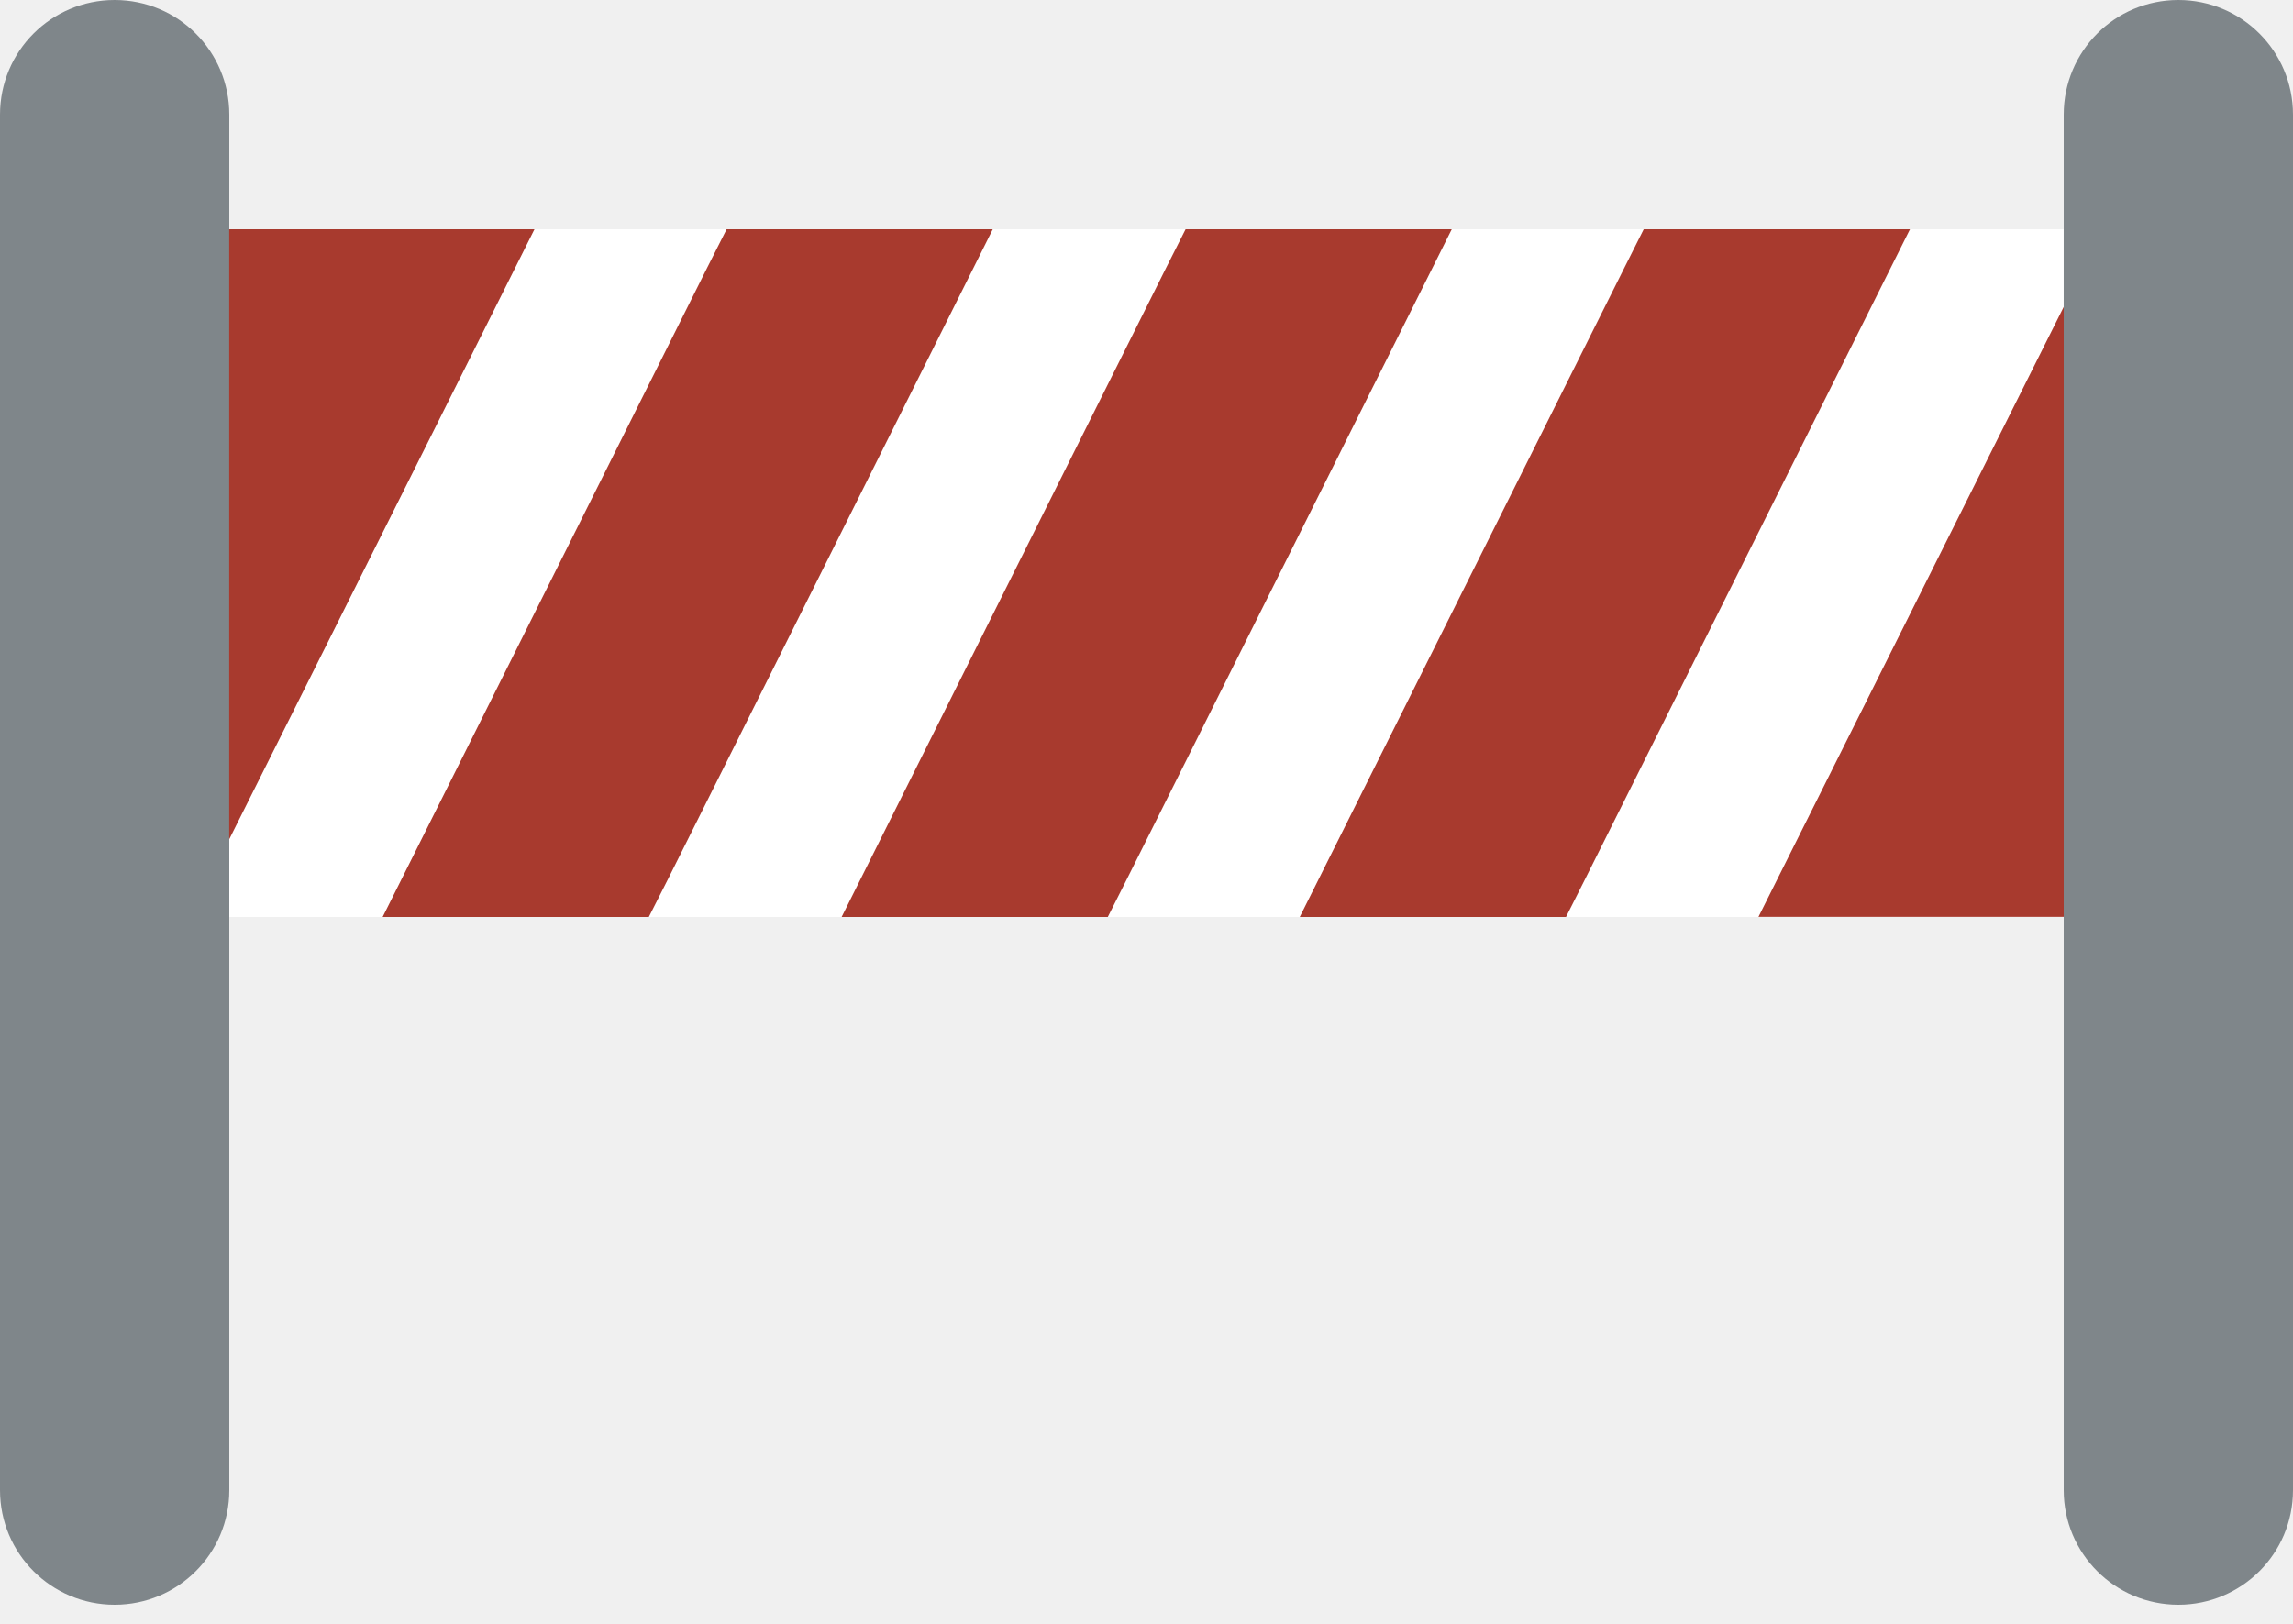
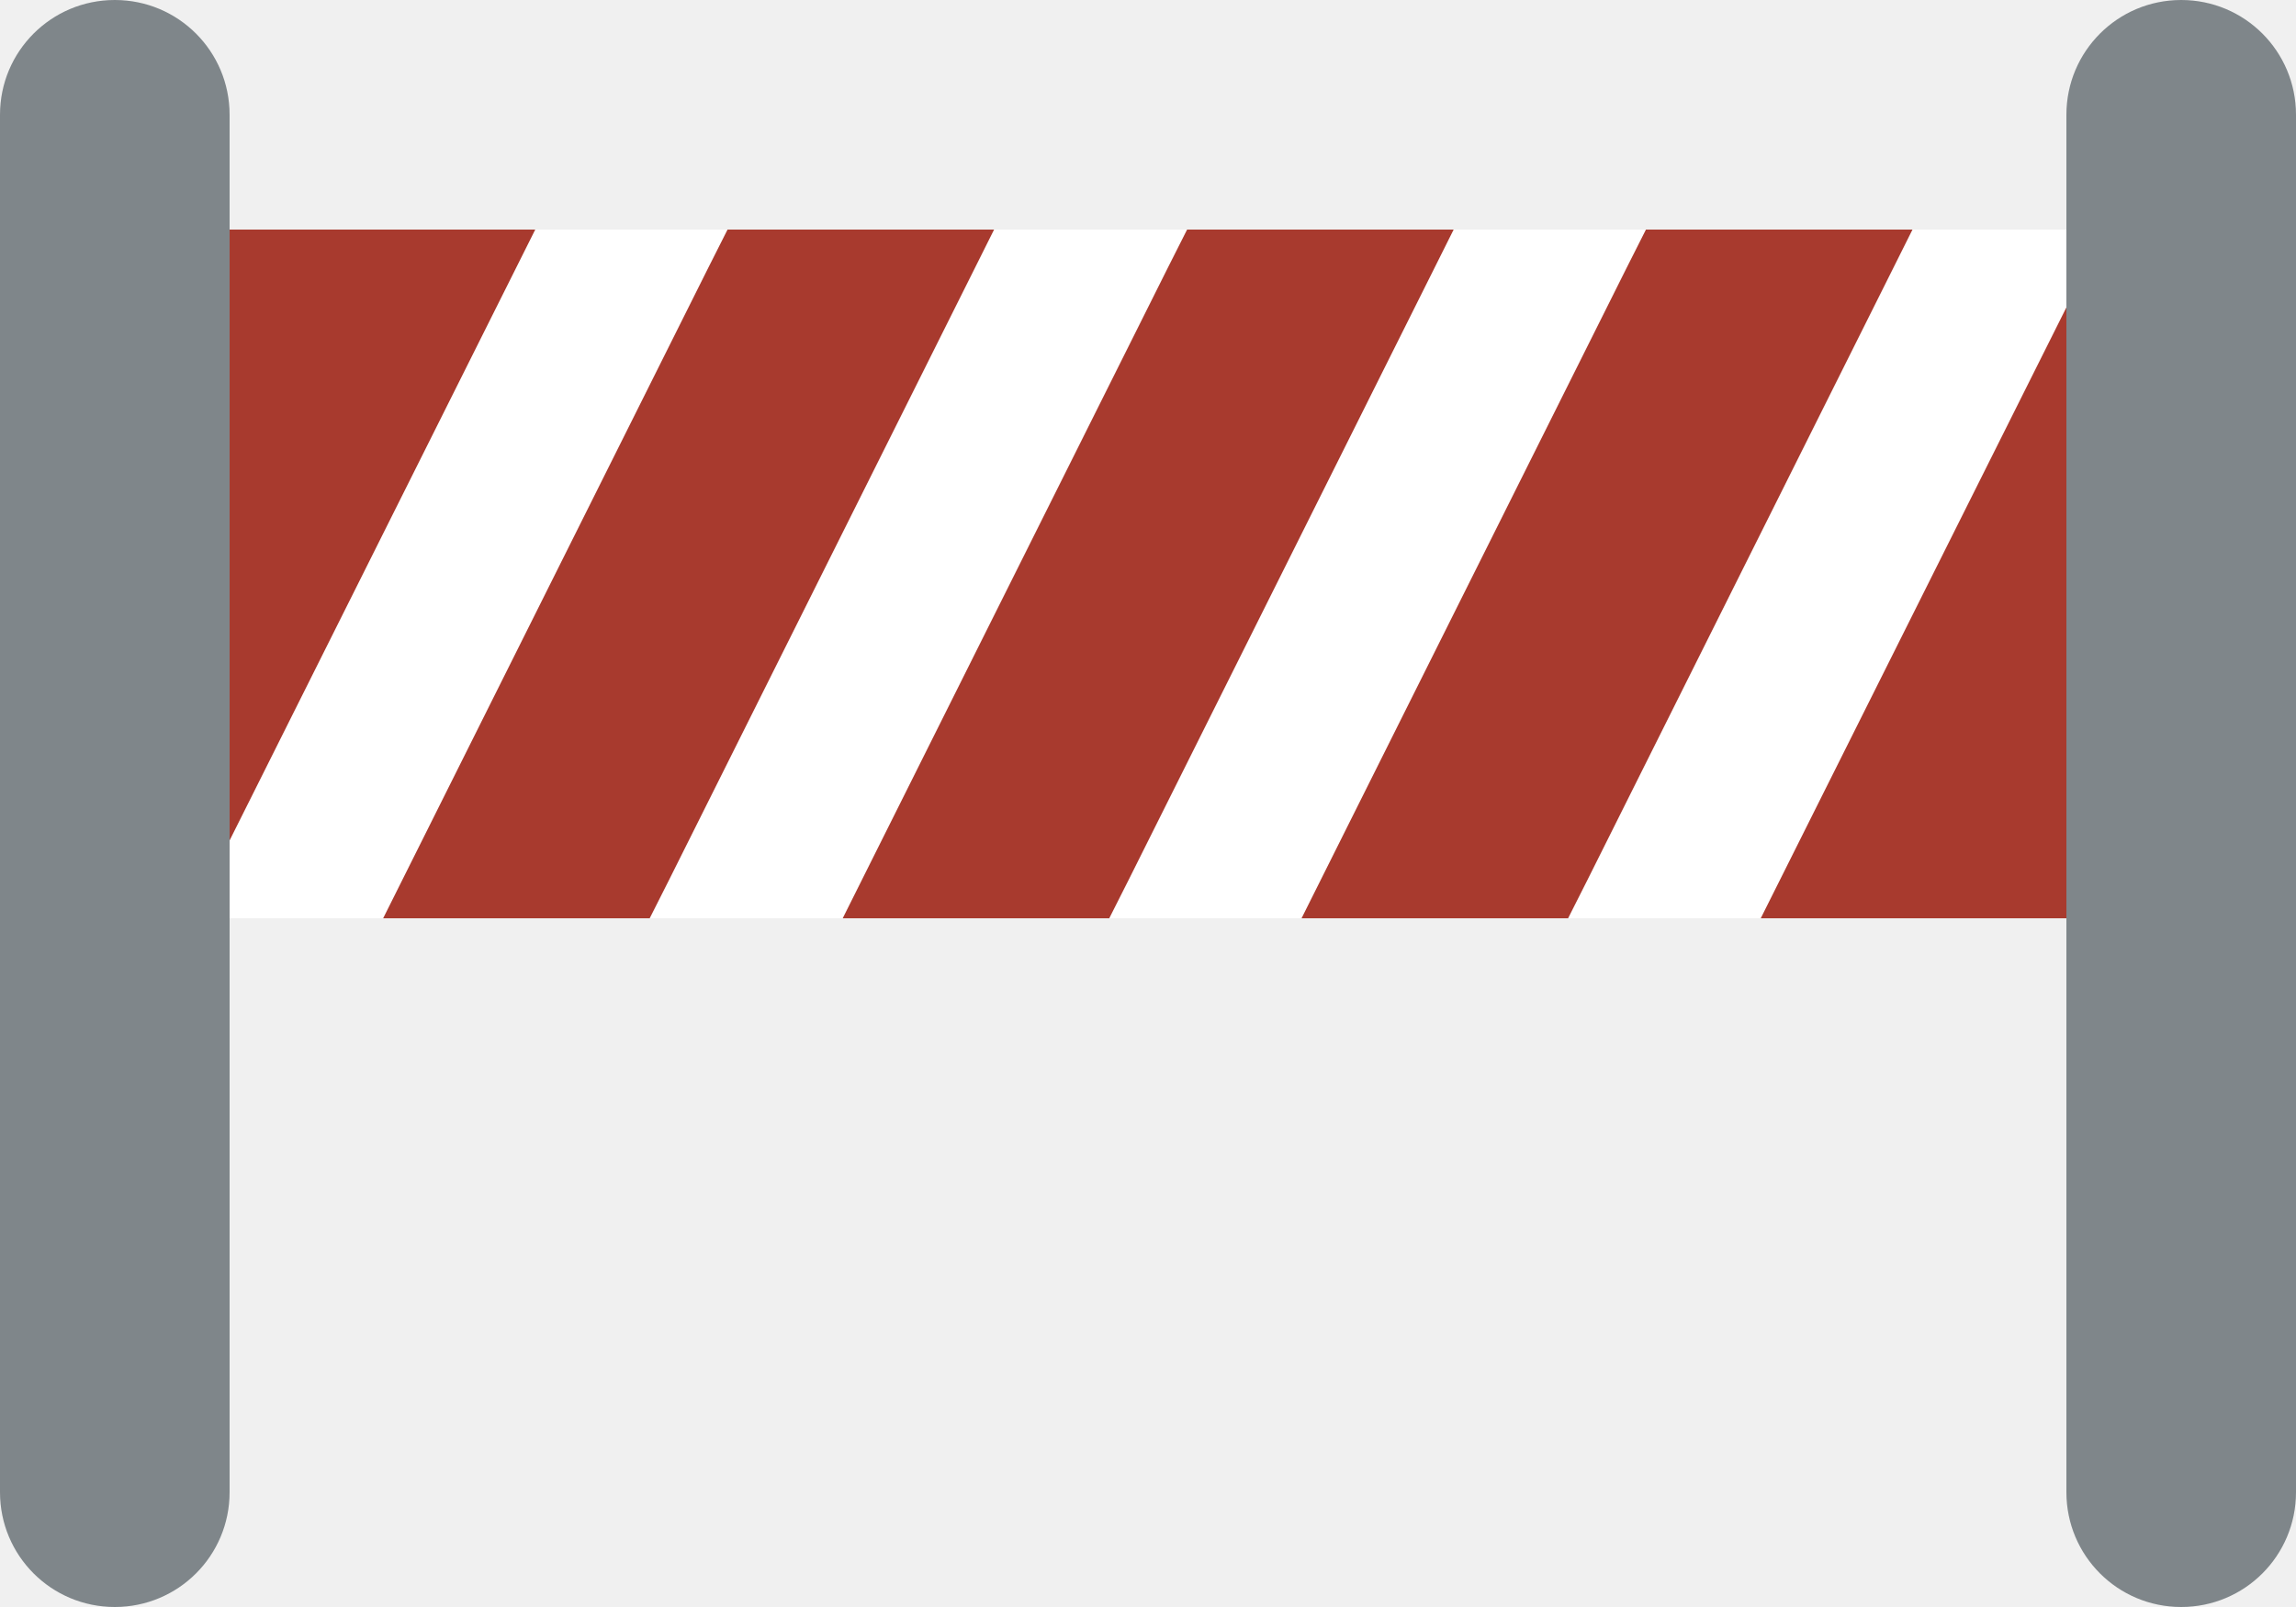
- <svg xmlns="http://www.w3.org/2000/svg" width="24" height="17" viewBox="0 0 24 17" fill="none">
-   <rect x="2.399" y="2.4" width="19.2" height="7.2" fill="white" />
-   <path d="M0 1.2C0 0.536 0.536 0 1.2 0C1.864 0 2.4 0.536 2.4 1.2V15.6C2.4 16.264 1.864 16.8 1.2 16.8C0.536 16.8 0 16.264 0 15.6V1.2Z" fill="#7F868A" />
-   <path d="M5.594 2.4L2.399 8.787V2.4H5.594Z" fill="#A83A2E" />
-   <path d="M7.605 2.4L7.402 2.802L4.005 9.6H6.791L6.994 9.199L10.391 2.4H7.605Z" fill="#A83A2E" />
-   <path d="M15.195 2.4H12.409L12.206 2.802L8.809 9.6H11.595L11.797 9.199L15.195 2.4Z" fill="#A83A2E" />
-   <path d="M13.604 9.6H16.391L16.593 9.199L19.991 2.4H17.204L17.002 2.802L13.604 9.6Z" fill="#A83A2E" />
-   <path d="M21.6 9.599H18.405L21.6 3.213V9.599Z" fill="#A83A2E" />
-   <path d="M22.8 16.8C22.136 16.8 21.6 16.264 21.6 15.6V1.2C21.6 0.536 22.136 0 22.8 0C23.463 0 24 0.536 24 1.2V15.6C24 16.264 23.463 16.8 22.8 16.8Z" fill="#7F868A" />
+ <svg xmlns="http://www.w3.org/2000/svg" width="500" height="350" viewBox="0 0 500 350" fill="none">
+   <rect x="50.001" y="50" width="400" height="150" fill="white" />
+   <path d="M0 25C0 11.172 11.172 0 25 0C38.828 0 50 11.172 50 25V325C50 338.828 38.828 350 25 350C11.172 350 0 338.828 0 325V25Z" fill="#7F868A" />
+   <path d="M116.564 50L50.001 183.047V50H116.564Z" fill="#A83A2E" />
+   <path d="M158.439 50L154.22 58.359L83.439 200H141.485L145.704 191.64L216.485 50H158.439Z" fill="#A83A2E" />
+   <path d="M316.563 50H258.516L254.297 58.359L183.516 200H241.563L245.781 191.64L316.563 50Z" fill="#A83A2E" />
+   <path d="M283.438 200H341.485L345.704 191.64L416.485 50H358.438L354.219 58.359L283.438 200Z" fill="#A83A2E" />
+   <path d="M450 199.999H383.438L450 66.952V199.999Z" fill="#A83A2E" />
+   <path d="M475 350C461.172 350 450 338.828 450 325V25C450 11.172 461.172 0 475 0C488.828 0 500 11.172 500 25V325C500 338.828 488.828 350 475 350Z" fill="#7F868A" />
</svg>
